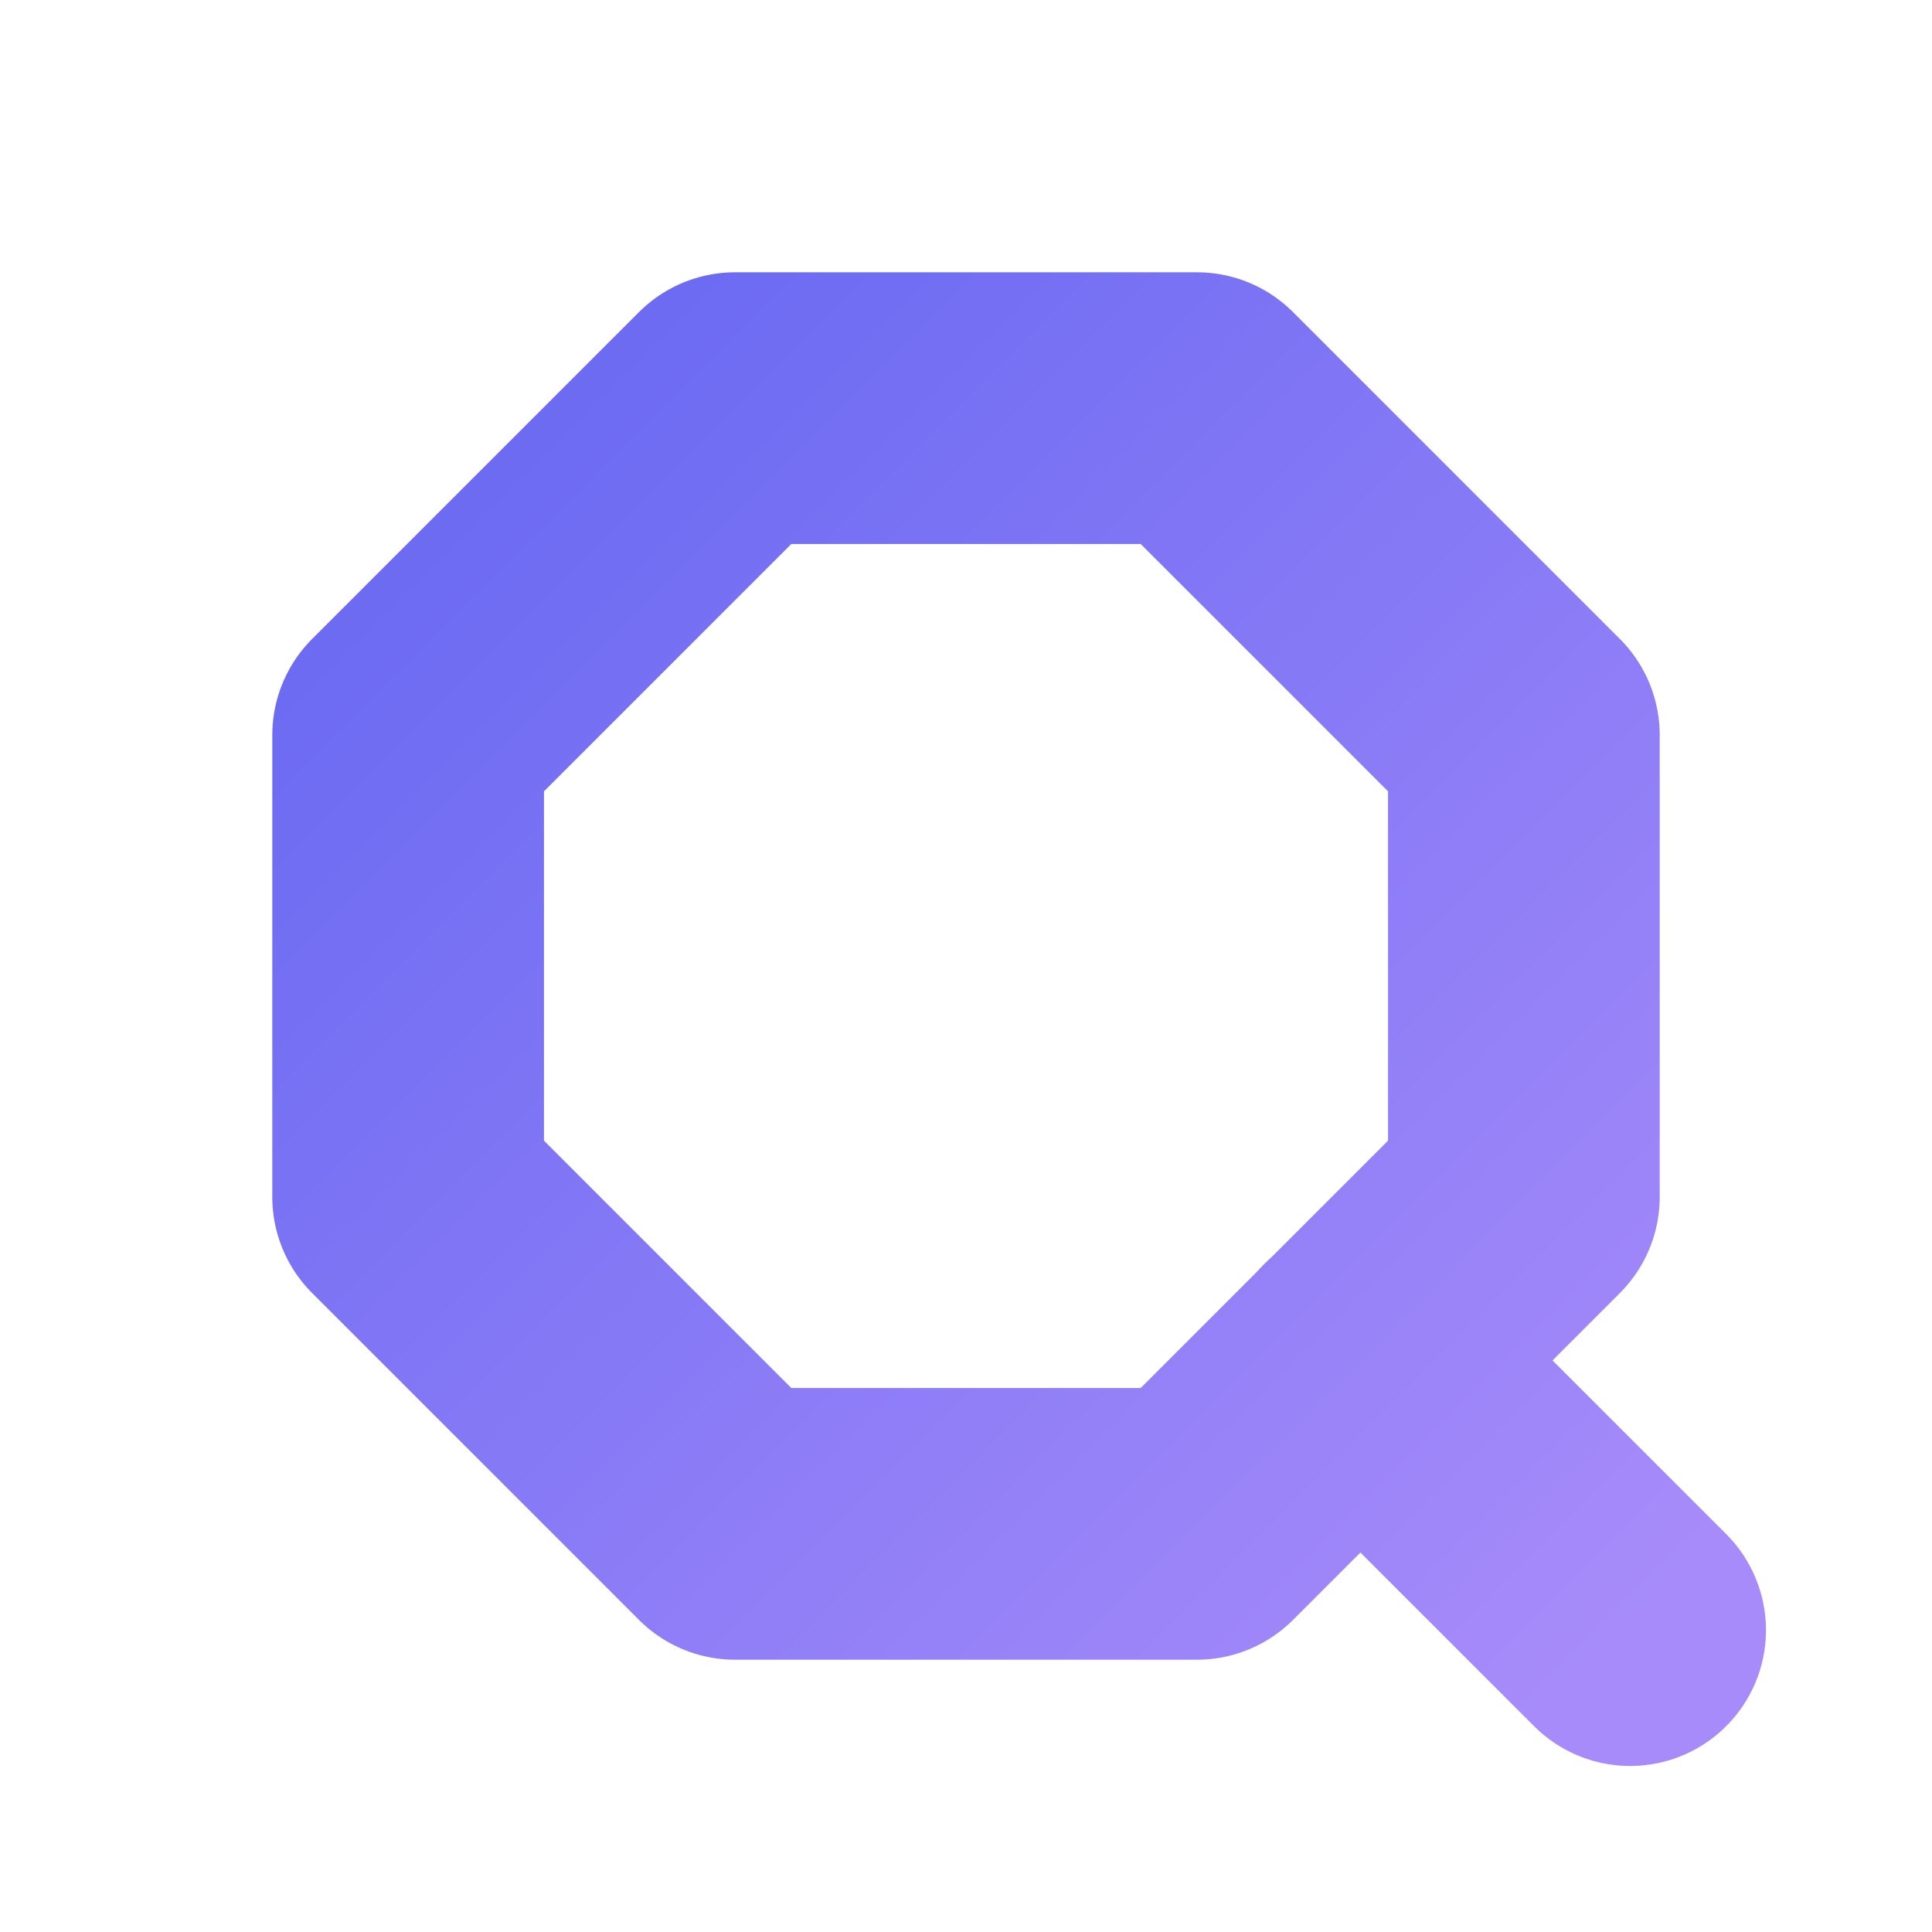
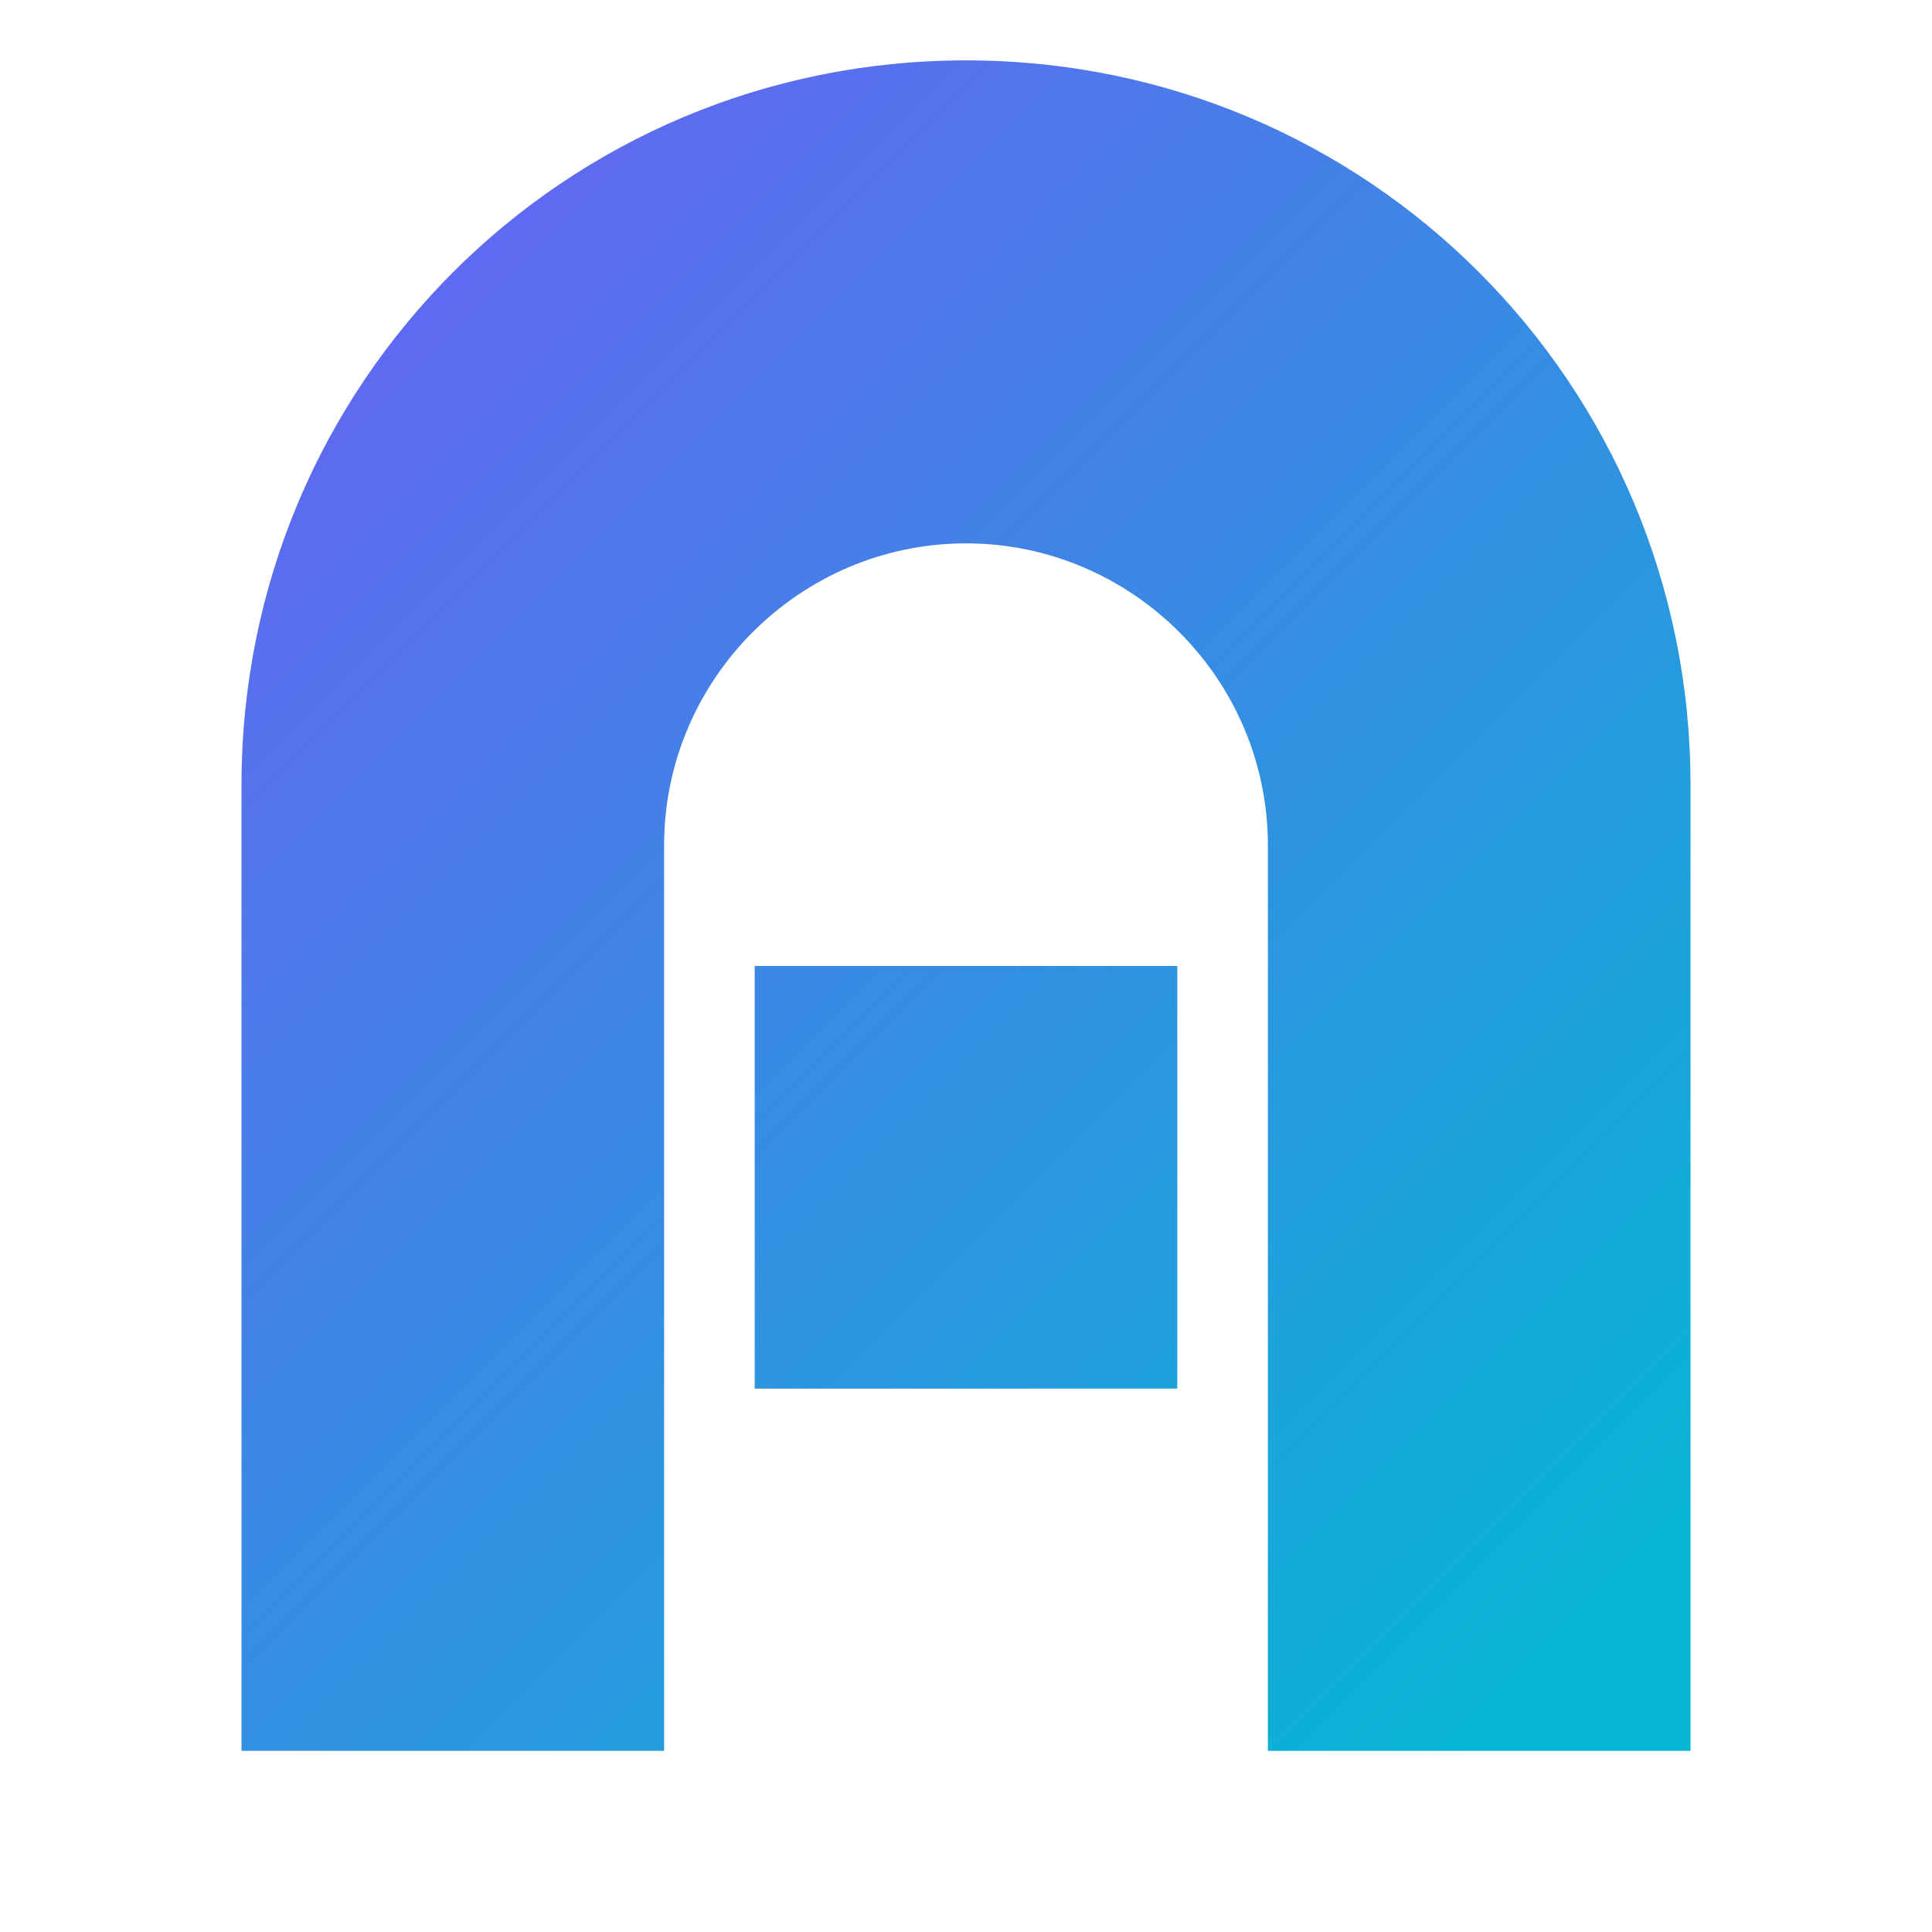
<svg xmlns="http://www.w3.org/2000/svg" viewBox="0 0 64 64" fill="none">
  <defs>
    <linearGradient id="g" x1="10" y1="10" x2="54" y2="54" gradientUnits="userSpaceOnUse">
      <stop stop-color="#6366f1" />
-       <stop offset="1" stop-color="#a78bfa" />
+       <stop offset="1" stop-color="#06b6d4" />
    </linearGradient>
  </defs>
-   <path d="M50.48 39.65 39.65 50.48H24.35L13.52 39.65V24.35L24.35 13.52h15.3L50.48 24.35Z" stroke="url(#g)" stroke-width="9" stroke-linejoin="round" />
-   <path d="M45.06 45.06 54 54" stroke="url(#g)" stroke-width="9" stroke-linecap="round" />
+   <path fill="url(#g)" fill-rule="evenodd" clip-rule="evenodd" d="M8,26 C8,12.7 18.7,2 32,2 C45.3,2 56,12.7 56,26 V58 H42 V28 C42,22.5 37.5,18 32,18 C26.5,18 22,22.5 22,28 V58 H8 V26 Z M25,32 H39 V46 H25 V32 Z" />
</svg>
